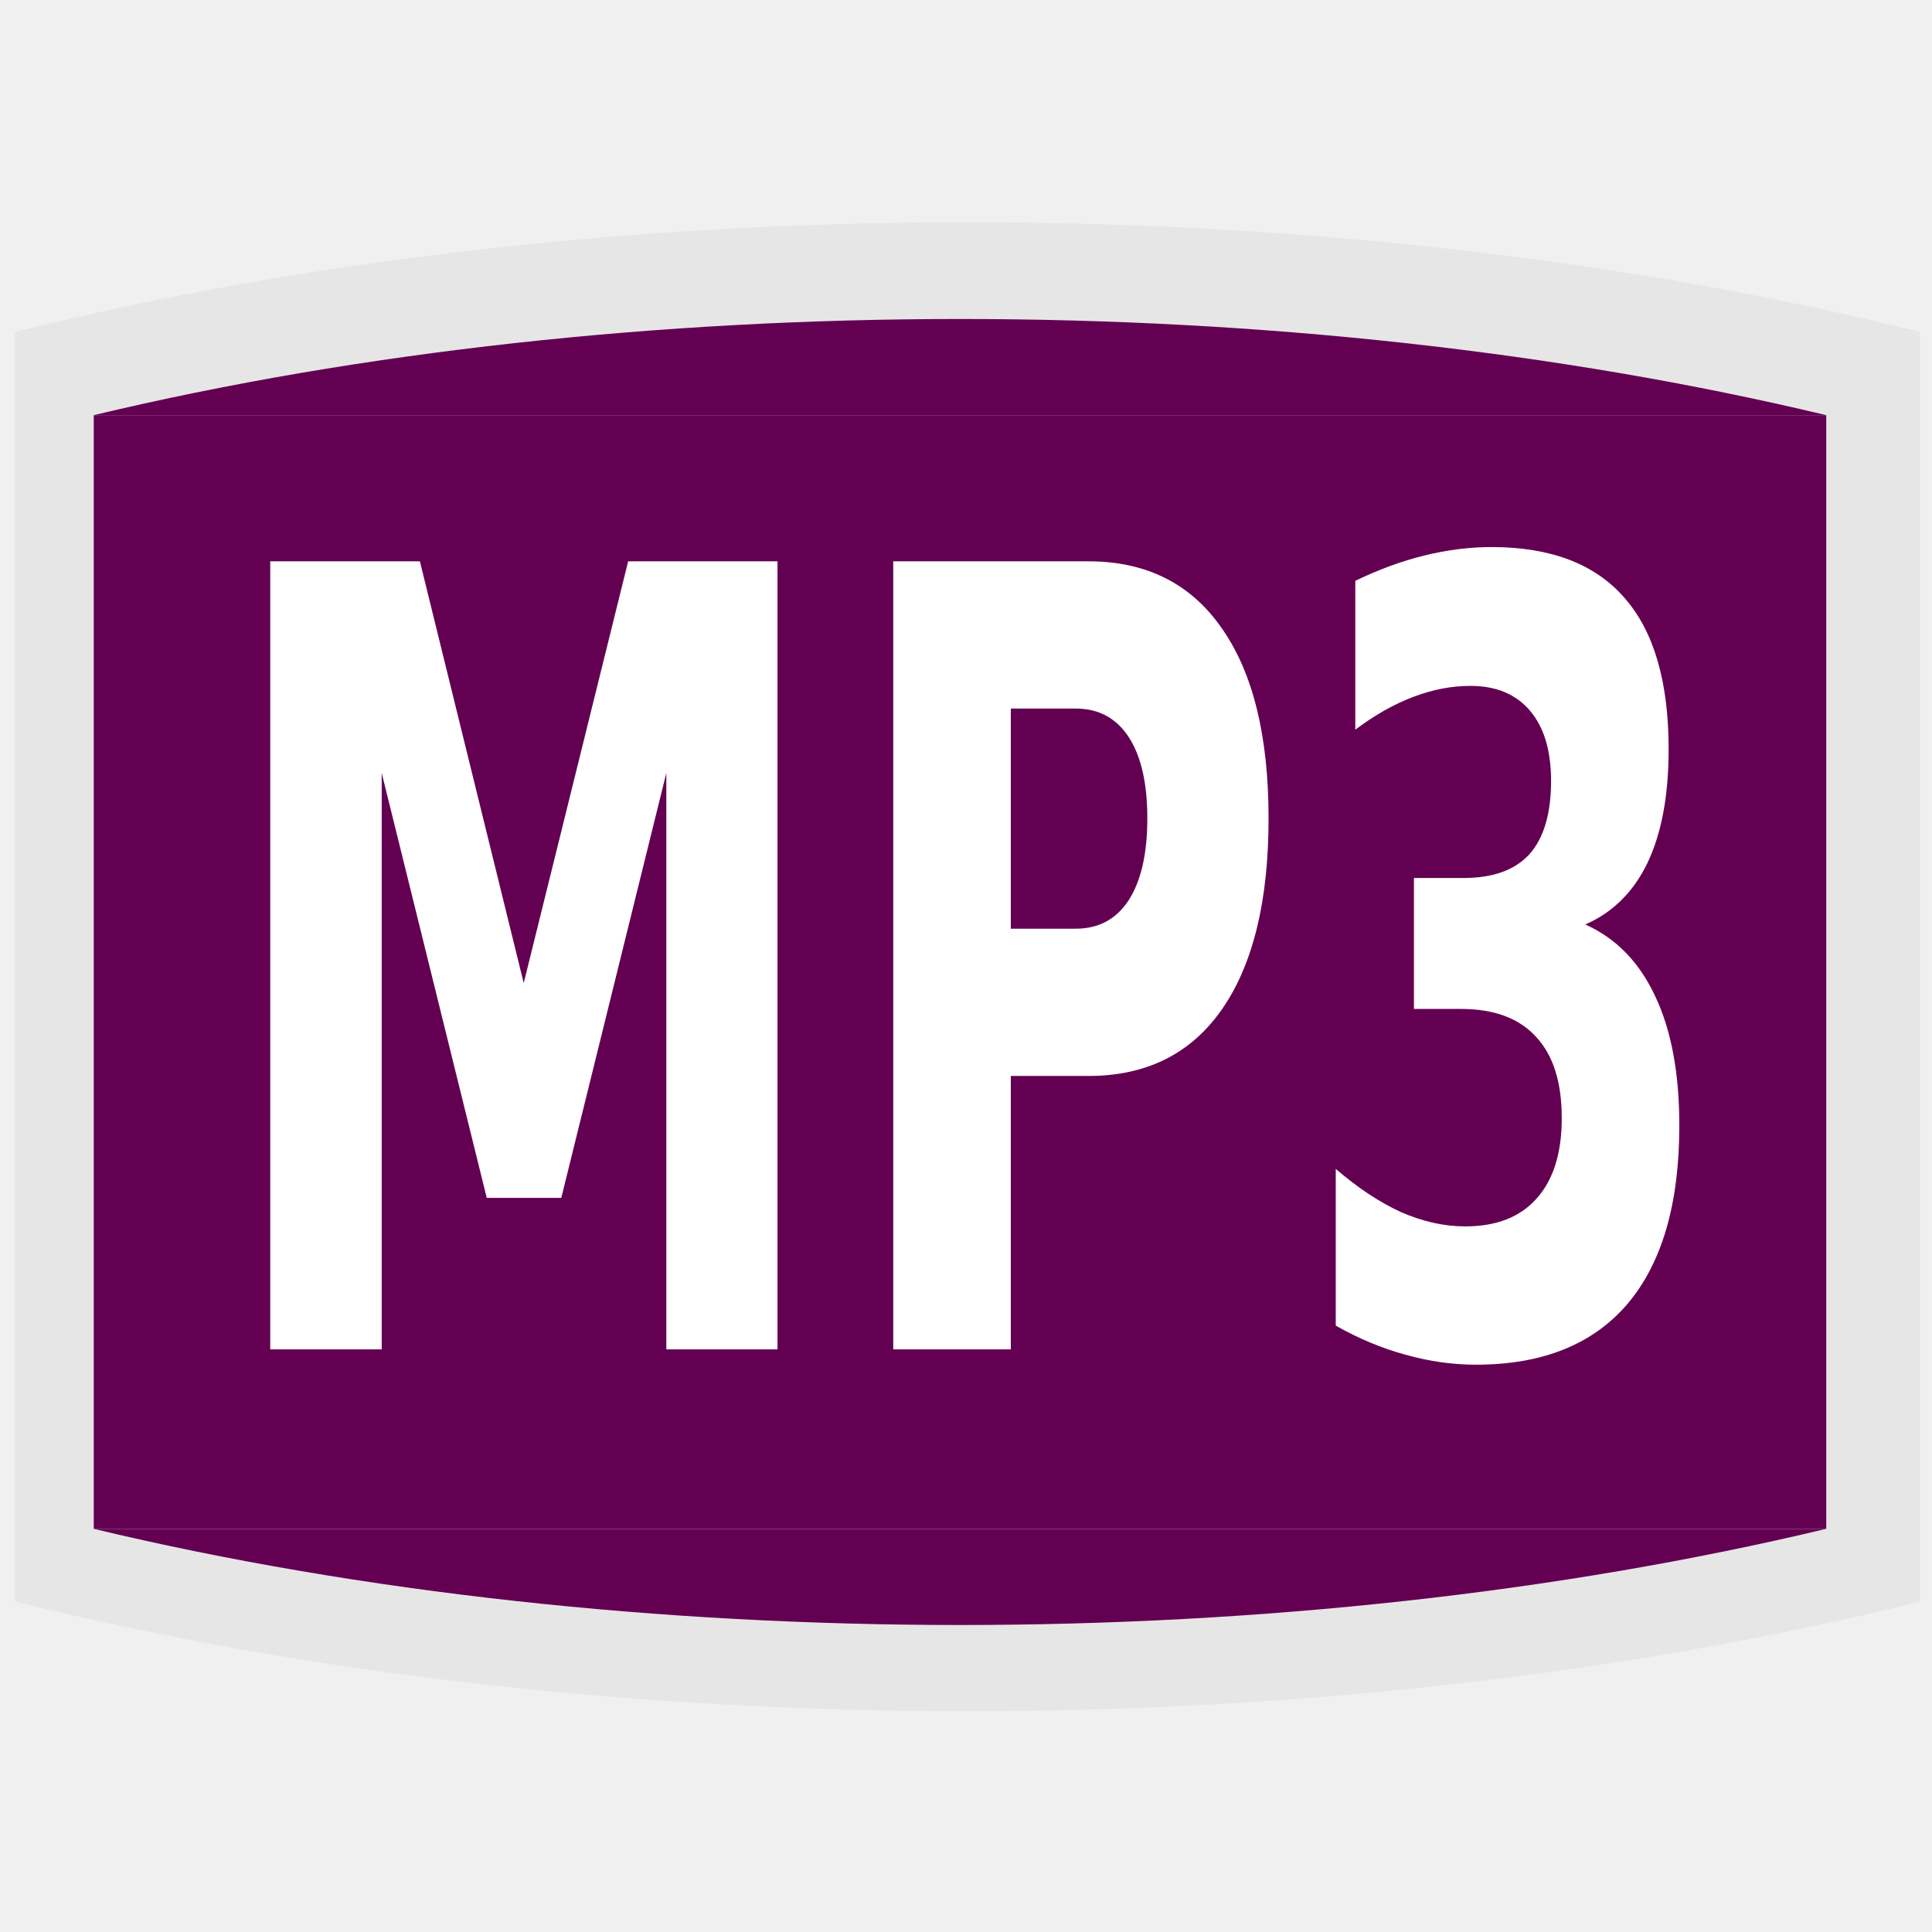
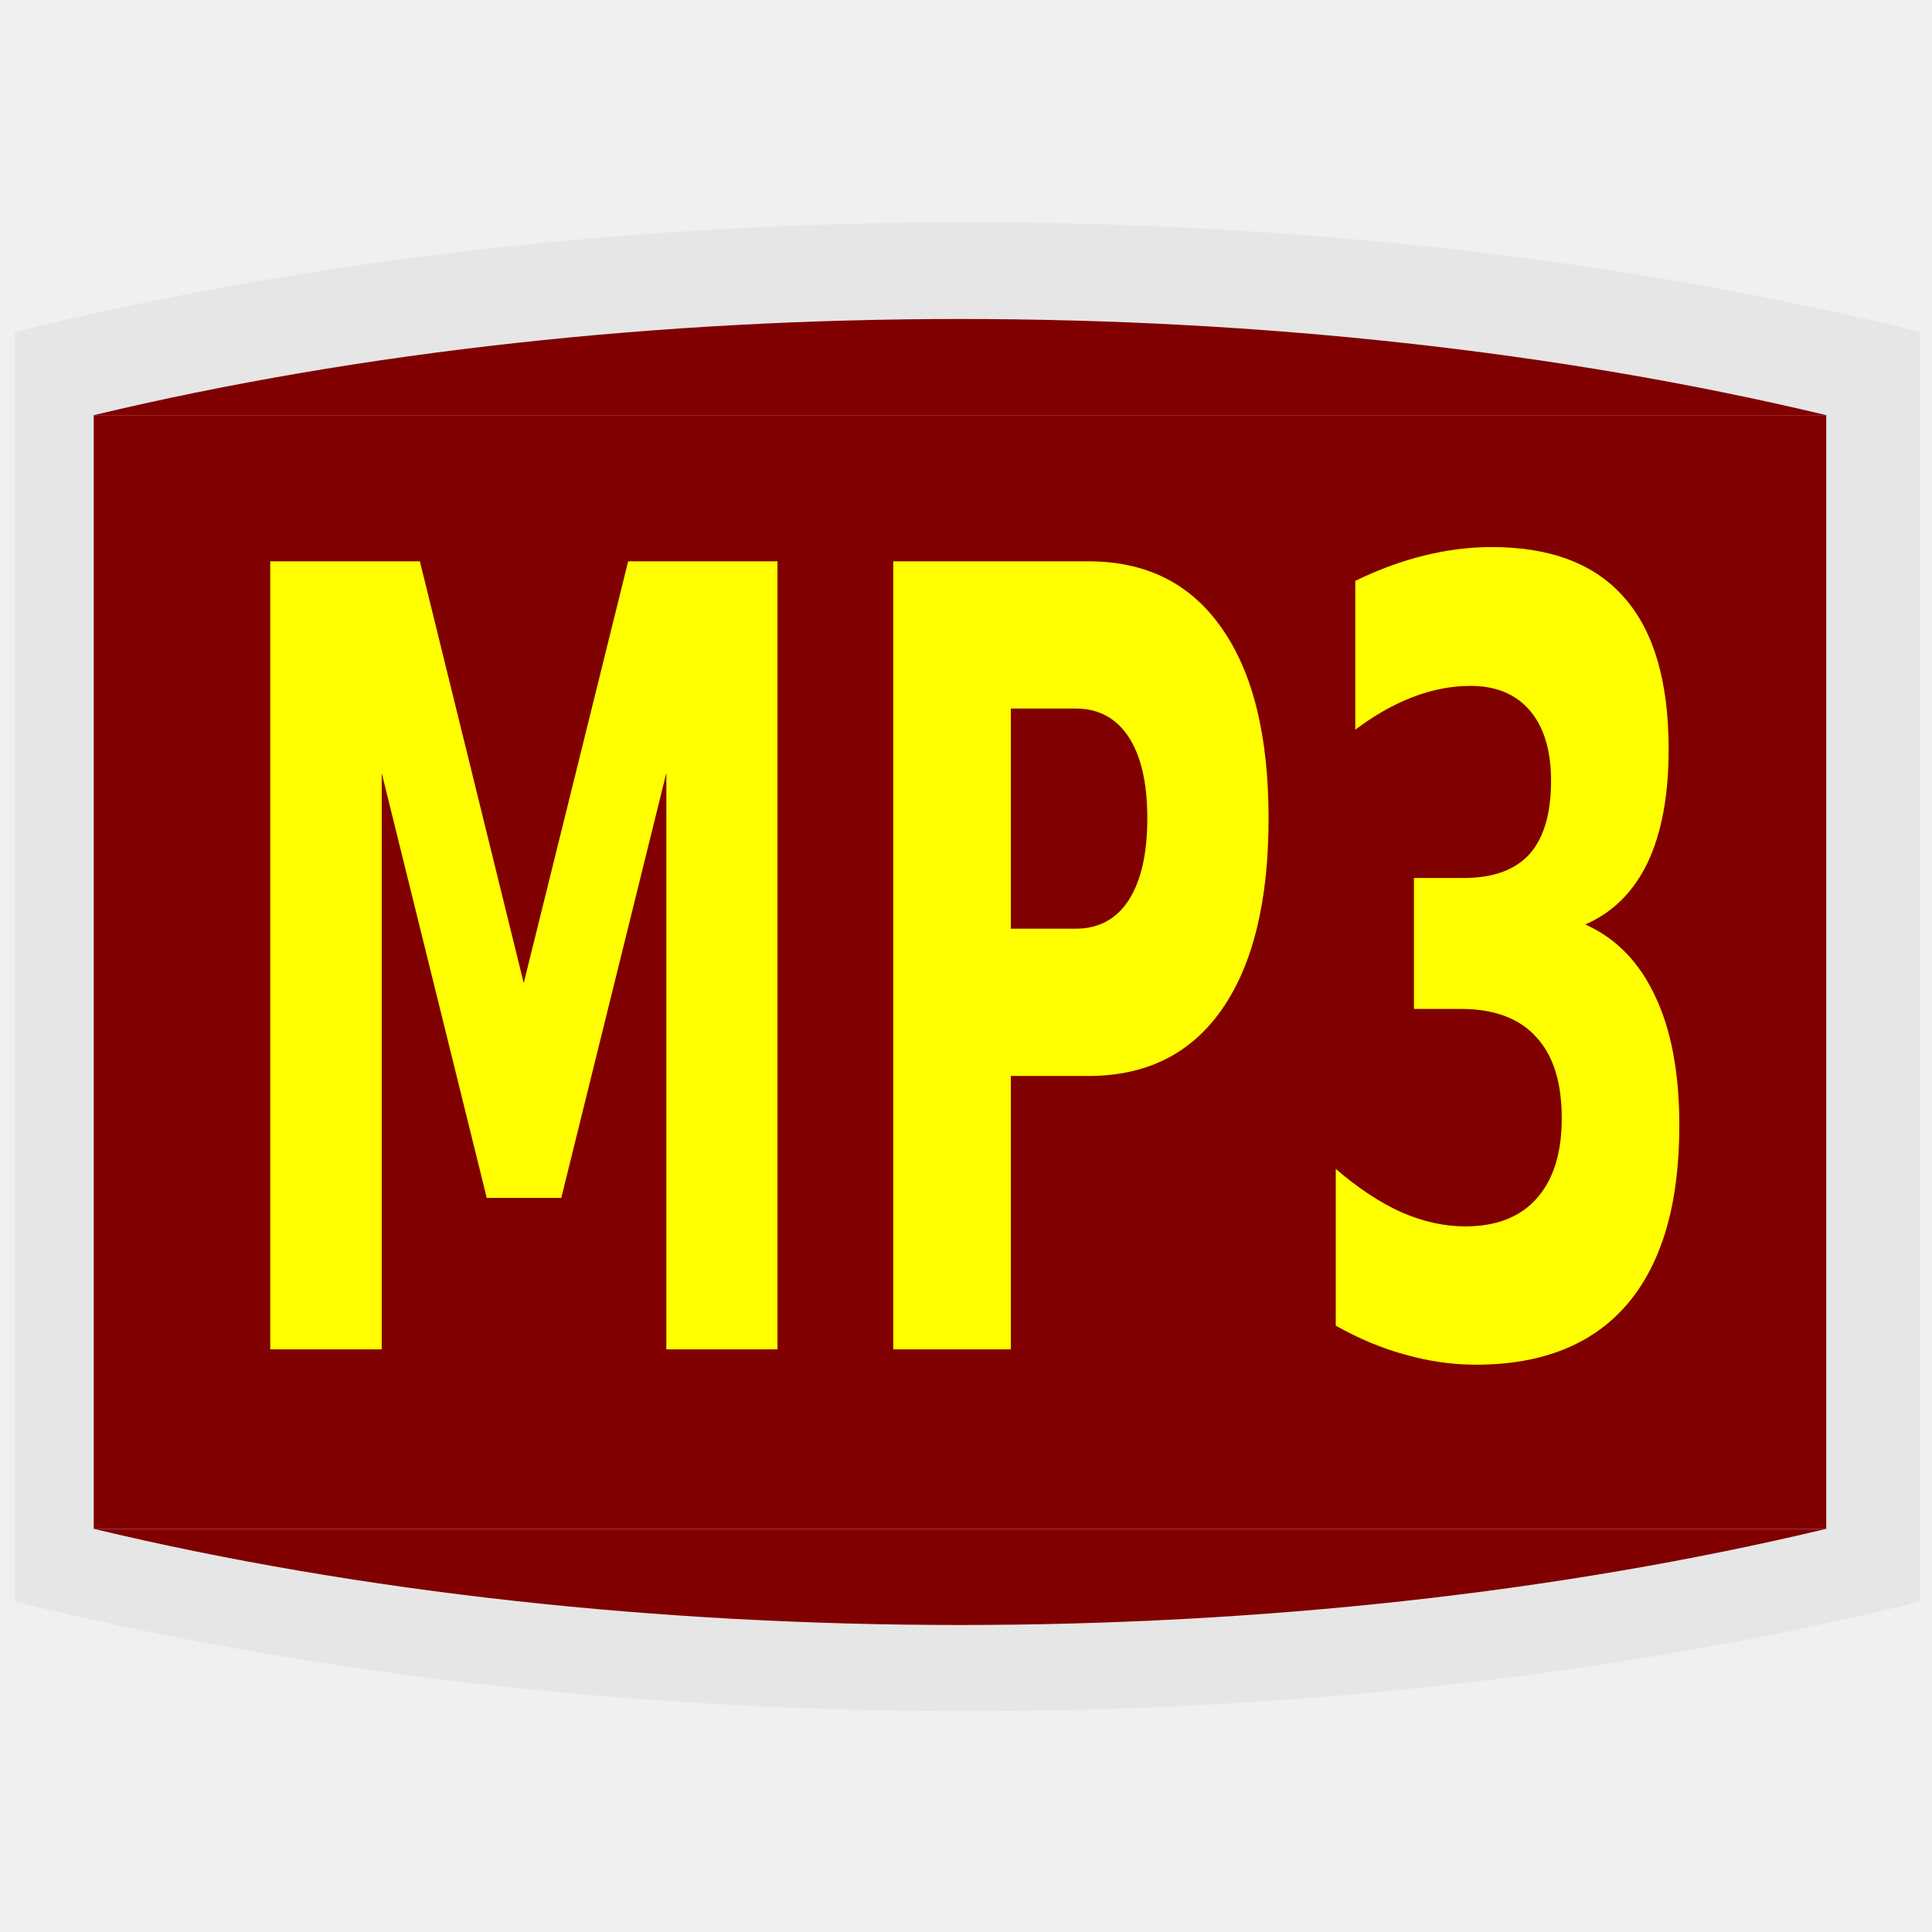
<svg xmlns="http://www.w3.org/2000/svg" width="184" height="184" id="svg2" version="1.0">
  <defs id="defs4">
    <clipPath clipPathUnits="userSpaceOnUse" id="clipPath2200">
      <path style="fill:none;fill-rule:evenodd;stroke:#000000;stroke-width:1px;stroke-linecap:butt;stroke-linejoin:miter;stroke-opacity:1" d="M -974.286,75.219 L 591.429,75.219 L 591.429,1200.934 L -974.286,1200.934 L -974.286,75.219 z " id="path2202" />
    </clipPath>
    <clipPath clipPathUnits="userSpaceOnUse" id="clipPath2208">
      <path style="fill:none;fill-rule:evenodd;stroke:#000000;stroke-width:1px;stroke-linecap:butt;stroke-linejoin:miter;stroke-opacity:1" d="M -965.714,75.219 L 580,75.219 L 580,1200.934 L -965.714,1200.934 L -965.714,75.219 z " id="path2210" />
    </clipPath>
  </defs>
  <g id="layer1" transform="translate(731.906,-336.5424)">
    <g id="g2311" transform="matrix(1.295918,0,0,1.209215,-80.04821,-110.1435)" style="fill:#e6e6e6">
      <rect style="fill:#e6e6e6;fill-opacity:1;stroke:none;stroke-width:21.1;stroke-linecap:square;stroke-linejoin:miter;stroke-miterlimit:4;stroke-dasharray:none;stroke-dashoffset:0;stroke-opacity:1" id="rect2313" width="140" height="100" x="-501.906" y="395.542" />
      <path style="fill:#e6e6e6;fill-opacity:1;stroke:none;stroke-width:21.1;stroke-linecap:square;stroke-linejoin:miter;stroke-miterlimit:4;stroke-dasharray:none;stroke-dashoffset:0;stroke-opacity:1" id="path2315" d="M 283.482,239.863 A 38.75,28.214 0 0 1 244.732,239.863" transform="matrix(3.612903,0,0,2.284168,-1386.1,-52.34455)" />
      <path transform="matrix(-3.612903,0,0,-2.284168,522.2876,943.4293)" d="M 283.482,239.863 A 38.75,28.214 0 0 1 244.732,239.863" id="path2317" style="fill:#e6e6e6;fill-opacity:1;stroke:none;stroke-width:21.1;stroke-linecap:square;stroke-linejoin:miter;stroke-miterlimit:4;stroke-dasharray:none;stroke-dashoffset:0;stroke-opacity:1" />
    </g>
-     <path style="fill:#640052;fill-opacity:1;stroke:none;stroke-width:21.1;stroke-linecap:square;stroke-linejoin:miter;stroke-miterlimit:4;stroke-dasharray:none;stroke-dashoffset:0;stroke-opacity:1" id="path2302" d="M 297.143,233.643 A 0,2.857 0 0 1 297.143,233.643" transform="translate(-731.906,336.5424)" />
+     <path style="fill:#800000;fill-opacity:1;stroke:none;stroke-width:21.1;stroke-linecap:square;stroke-linejoin:miter;stroke-miterlimit:4;stroke-dasharray:none;stroke-dashoffset:0;stroke-opacity:1" id="path2302" d="M 297.143,233.643 A 0,2.857 0 0 1 297.143,233.643" transform="translate(-731.906,336.5424)" />
    <g id="g2306" transform="matrix(1.178571,0,0,1.060642,-131.4454,-43.44719)">
-       <rect y="395.542" x="-501.906" height="100" width="140" id="rect2286" style="fill:#640052;fill-opacity:1;stroke:none;stroke-width:21.1;stroke-linecap:square;stroke-linejoin:miter;stroke-miterlimit:4;stroke-dasharray:none;stroke-dashoffset:0;stroke-opacity:1" />
-       <path transform="matrix(3.612903,0,0,2.284168,-1386.1,-52.34455)" d="M 283.482,239.863 A 38.75,28.214 0 0 1 244.732,239.863" id="path2300" style="fill:#640052;fill-opacity:1;stroke:none;stroke-width:21.1;stroke-linecap:square;stroke-linejoin:miter;stroke-miterlimit:4;stroke-dasharray:none;stroke-dashoffset:0;stroke-opacity:1" />
-       <path style="fill:#640052;fill-opacity:1;stroke:none;stroke-width:21.1;stroke-linecap:square;stroke-linejoin:miter;stroke-miterlimit:4;stroke-dasharray:none;stroke-dashoffset:0;stroke-opacity:1" id="path2304" d="M 283.482,239.863 A 38.75,28.214 0 0 1 244.732,239.863" transform="matrix(-3.612903,0,0,-2.284168,522.2876,943.4293)" />
+       <rect y="395.542" x="-501.906" height="100" width="140" id="rect2286" style="fill:#800000;fill-opacity:1;stroke:none;stroke-width:21.1;stroke-linecap:square;stroke-linejoin:miter;stroke-miterlimit:4;stroke-dasharray:none;stroke-dashoffset:0;stroke-opacity:1" />
+       <path transform="matrix(3.612903,0,0,2.284168,-1386.1,-52.34455)" d="M 283.482,239.863 A 38.75,28.214 0 0 1 244.732,239.863" id="path2300" style="fill:#800000;fill-opacity:1;stroke:none;stroke-width:21.1;stroke-linecap:square;stroke-linejoin:miter;stroke-miterlimit:4;stroke-dasharray:none;stroke-dashoffset:0;stroke-opacity:1" />
+       <path style="fill:#800000;fill-opacity:1;stroke:none;stroke-width:21.1;stroke-linecap:square;stroke-linejoin:miter;stroke-miterlimit:4;stroke-dasharray:none;stroke-dashoffset:0;stroke-opacity:1" id="path2304" d="M 283.482,239.863 A 38.75,28.214 0 0 1 244.732,239.863" transform="matrix(-3.612903,0,0,-2.284168,522.2876,943.4293)" />
    </g>
-     <path style="font-size:82.374px;font-style:normal;font-weight:bold;fill:#ffffff;fill-opacity:1;stroke:none;stroke-width:1px;stroke-linecap:butt;stroke-linejoin:miter;stroke-opacity:1;font-family:Tahoma" d="M -706.169,390.001 L -691.917,390.001 L -682.028,430.167 L -672.081,390.001 L -657.859,390.001 L -657.859,465.055 L -668.446,465.055 L -668.446,410.159 L -678.451,450.628 L -685.548,450.628 L -695.553,410.159 L -695.553,465.055 L -706.169,465.055 L -706.169,390.001 M -646.835,390.001 L -628.25,390.001 C -622.724,390.001 -618.487,392.129 -615.54,396.385 C -612.573,400.608 -611.09,406.641 -611.09,414.483 C -611.09,422.359 -612.573,428.425 -615.54,432.681 C -618.487,436.904 -622.724,439.015 -628.25,439.015 L -635.638,439.015 L -635.638,465.055 L -646.835,465.055 L -646.835,390.001 M -635.638,404.026 L -635.638,424.989 L -629.442,424.989 C -627.271,424.989 -625.594,424.085 -624.411,422.275 C -623.228,420.432 -622.637,417.834 -622.637,414.483 C -622.637,411.131 -623.228,408.551 -624.411,406.741 C -625.594,404.931 -627.271,404.026 -629.442,404.026 L -635.638,404.026 M -580.928,424.587 C -578.001,425.894 -575.78,428.173 -574.268,431.424 C -572.736,434.642 -571.97,438.747 -571.97,443.741 C -571.97,451.181 -573.618,456.845 -576.915,460.732 C -580.211,464.586 -585.02,466.513 -591.341,466.513 C -593.571,466.513 -595.81,466.195 -598.06,465.558 C -600.289,464.955 -602.5,464.033 -604.691,462.793 L -604.691,447.863 C -602.597,449.673 -600.522,451.047 -598.467,451.985 C -596.392,452.89 -594.356,453.342 -592.359,453.342 C -589.392,453.342 -587.124,452.454 -585.553,450.678 C -583.963,448.902 -583.168,446.355 -583.168,443.037 C -583.168,439.618 -583.982,437.038 -585.611,435.295 C -587.221,433.519 -589.606,432.631 -592.766,432.631 L -597.245,432.631 L -597.245,420.163 L -592.533,420.163 C -589.722,420.163 -587.628,419.409 -586.251,417.901 C -584.874,416.36 -584.186,414.03 -584.186,410.914 C -584.186,408.031 -584.855,405.803 -586.193,404.228 C -587.531,402.652 -589.421,401.865 -591.865,401.865 C -593.668,401.865 -595.49,402.217 -597.332,402.92 C -599.175,403.624 -601.007,404.663 -602.83,406.037 L -602.83,391.861 C -600.619,390.788 -598.428,389.984 -596.256,389.448 C -594.085,388.912 -591.952,388.644 -589.858,388.643 C -584.215,388.644 -579.998,390.252 -577.206,393.469 C -574.394,396.653 -572.988,401.463 -572.988,407.897 C -572.988,412.288 -573.657,415.89 -574.995,418.706 C -576.333,421.487 -578.311,423.448 -580.928,424.587" id="text2282" />
+     <path style="font-size:82.374px;font-style:normal;font-weight:bold;fill:#ffff00;fill-opacity:1;stroke:none;stroke-width:1px;stroke-linecap:butt;stroke-linejoin:miter;stroke-opacity:1;font-family:Tahoma" d="M -706.169,390.001 L -691.917,390.001 L -682.028,430.167 L -672.081,390.001 L -657.859,390.001 L -657.859,465.055 L -668.446,465.055 L -668.446,410.159 L -678.451,450.628 L -685.548,450.628 L -695.553,410.159 L -695.553,465.055 L -706.169,465.055 L -706.169,390.001 M -646.835,390.001 L -628.25,390.001 C -622.724,390.001 -618.487,392.129 -615.54,396.385 C -612.573,400.608 -611.09,406.641 -611.09,414.483 C -611.09,422.359 -612.573,428.425 -615.54,432.681 C -618.487,436.904 -622.724,439.015 -628.25,439.015 L -635.638,439.015 L -635.638,465.055 L -646.835,465.055 L -646.835,390.001 M -635.638,404.026 L -635.638,424.989 L -629.442,424.989 C -627.271,424.989 -625.594,424.085 -624.411,422.275 C -623.228,420.432 -622.637,417.834 -622.637,414.483 C -622.637,411.131 -623.228,408.551 -624.411,406.741 C -625.594,404.931 -627.271,404.026 -629.442,404.026 L -635.638,404.026 M -580.928,424.587 C -578.001,425.894 -575.78,428.173 -574.268,431.424 C -572.736,434.642 -571.97,438.747 -571.97,443.741 C -571.97,451.181 -573.618,456.845 -576.915,460.732 C -580.211,464.586 -585.02,466.513 -591.341,466.513 C -593.571,466.513 -595.81,466.195 -598.06,465.558 C -600.289,464.955 -602.5,464.033 -604.691,462.793 L -604.691,447.863 C -602.597,449.673 -600.522,451.047 -598.467,451.985 C -596.392,452.89 -594.356,453.342 -592.359,453.342 C -589.392,453.342 -587.124,452.454 -585.553,450.678 C -583.963,448.902 -583.168,446.355 -583.168,443.037 C -583.168,439.618 -583.982,437.038 -585.611,435.295 C -587.221,433.519 -589.606,432.631 -592.766,432.631 L -597.245,432.631 L -597.245,420.163 L -592.533,420.163 C -589.722,420.163 -587.628,419.409 -586.251,417.901 C -584.874,416.36 -584.186,414.03 -584.186,410.914 C -584.186,408.031 -584.855,405.803 -586.193,404.228 C -587.531,402.652 -589.421,401.865 -591.865,401.865 C -593.668,401.865 -595.49,402.217 -597.332,402.92 C -599.175,403.624 -601.007,404.663 -602.83,406.037 L -602.83,391.861 C -600.619,390.788 -598.428,389.984 -596.256,389.448 C -594.085,388.912 -591.952,388.644 -589.858,388.643 C -584.215,388.644 -579.998,390.252 -577.206,393.469 C -574.394,396.653 -572.988,401.463 -572.988,407.897 C -572.988,412.288 -573.657,415.89 -574.995,418.706 C -576.333,421.487 -578.311,423.448 -580.928,424.587" id="text2282" />
  </g>
</svg>
